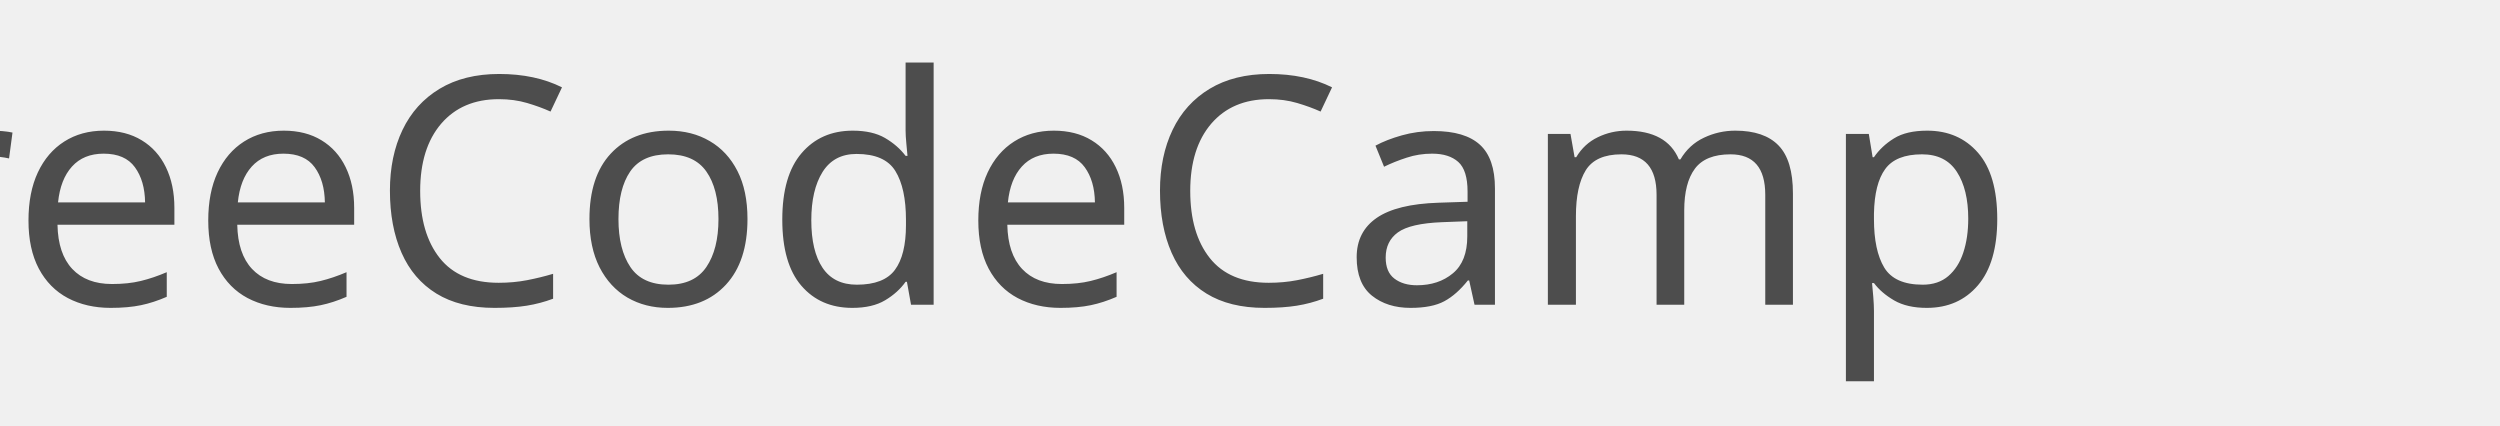
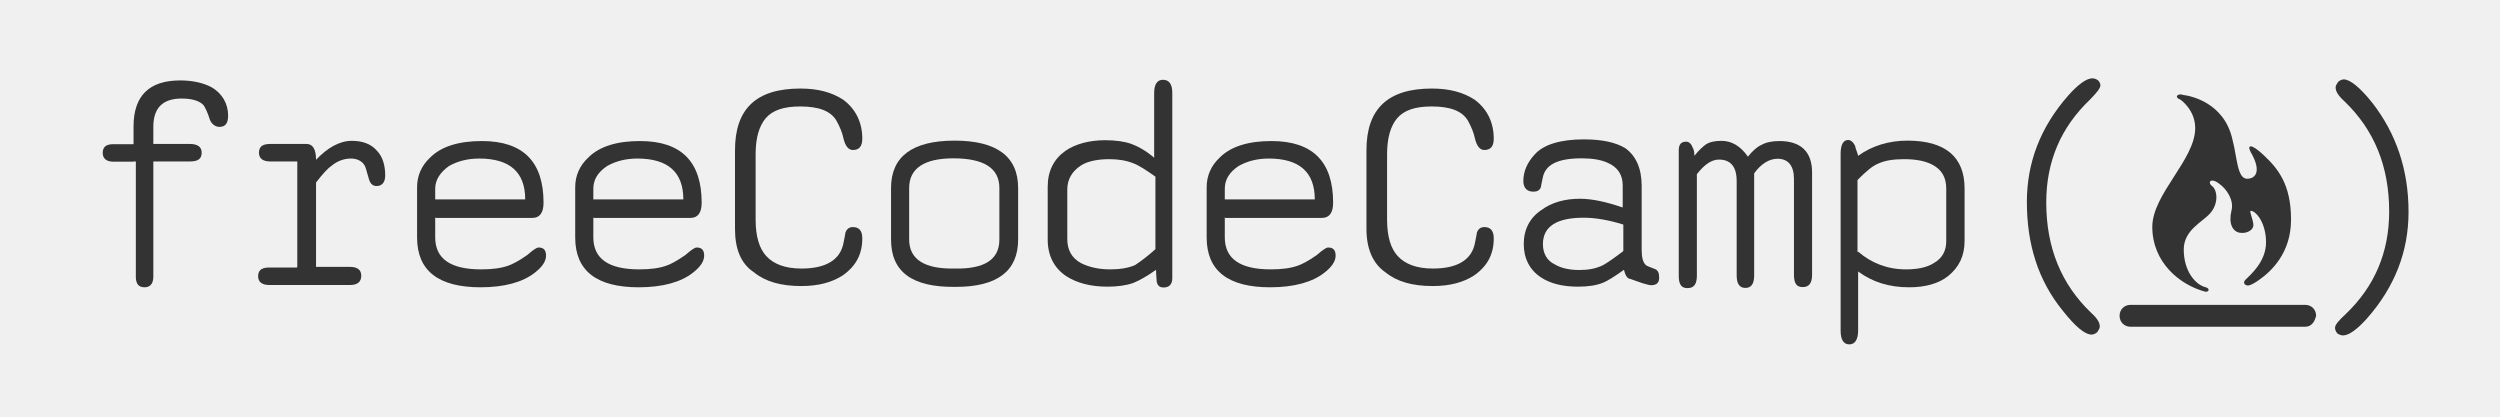
- <svg xmlns="http://www.w3.org/2000/svg" version="1.1" id="svg2" viewBox="0 0 409.317 69.67" height="19.662mm" width="115.518mm">
-   <defs id="defs4" />
-   <g transform="translate(-201.7359,-370.0287)" id="layer1">
-     <text id="text4136" y="419.919" x="406.397" style="font-style:normal;font-variant:normal;font-weight:normal;font-stretch:normal;font-size:52.187px;line-height:125%;font-family:'DejaVu Sans';-inkscape-font-specification:'DejaVu Sans';text-align:center;letter-spacing:0px;word-spacing:0px;text-anchor:middle;fill:#4d4d4d;fill-opacity:1;stroke:none;stroke-width:1px;stroke-linecap:butt;stroke-linejoin:miter;stroke-opacity:1" xml:space="preserve">
-       <tspan style="font-style:normal;font-variant:normal;font-weight:normal;font-stretch:normal;font-family:SketchLogs;-inkscape-font-specification:SketchLogs;fill:#4d4d4d" y="419.919" x="406.397" id="tspan4138">freeCodeCamp</tspan>
-       <tspan id="tspan4140" style="font-style:normal;font-variant:normal;font-weight:normal;font-stretch:normal;font-family:SketchLogs;-inkscape-font-specification:SketchLogs;fill:#4d4d4d" y="485.153" x="406.397" />
-     </text>
+ <svg xmlns="http://www.w3.org/2000/svg" version="1.1" id="Layer_1" x="0px" y="0px" viewBox="-352 145.5 1200 200" enable-background="new -352 145.5 1200 200" xml:space="preserve">
+   <defs id="defs22" />
+   <path id="path5" fill="#FFFFFF" d="  M-287.9,223.1h-9.7c-3.3,0-5.1-1.5-5.1-4.2c0-3,1.8-4.2,5.1-4.2h9.7v-8.5c0-14.8,7.6-22.1,22.4-22.1c6,0,11.2,1.2,15.1,3.3  c5.1,3,7.9,7.9,7.9,13.6c0,3.9-1.5,5.4-4.2,5.4c-1.8,0-3.6-1.2-4.5-3.3c-1.2-3.9-2.4-6-3-7c-1.8-2.1-5.4-3.3-10.6-3.3  c-9.1,0-13.6,4.5-13.6,13.6v8.2h17.5c3.9,0,5.7,1.5,5.7,4.2c0,3-1.8,4.2-5.7,4.2h-17.5v55.3c0,3.3-1.5,5.1-4.2,5.1  c-3,0-4.2-1.8-4.2-5.1v-55.3H-287.9z" style="fill:#333333" />
+   <path id="path7" fill="#FFFFFF" d="  M-209.3,273.5v-50.5h-13c-3.6,0-5.4-1.5-5.4-4.2c0-3,1.8-4.2,5.4-4.2h17.5c3,0,4.5,2.7,4.5,7.6c5.4-5.7,11.2-9.1,17.2-9.1  c5.1,0,9.1,1.5,11.8,4.5c3,3,4.2,7.3,4.2,12.1c0,3.3-1.5,5.1-4.2,5.1c-1.8,0-3-1.2-3.6-3.3c-1.2-4.2-1.8-6.3-2.1-6.6  c-1.2-2.1-3.6-3.3-6.6-3.3c-3.3,0-6.6,1.2-9.4,3.6c-1.8,1.2-4.2,3.9-7.3,7.9v40.5h16.3c3.6,0,5.4,1.5,5.4,4.2c0,3-1.8,4.5-5.4,4.5  h-38.7c-3.6,0-5.4-1.5-5.4-4.2c0-3,1.8-4.2,5.4-4.2h13.3V273.5z" style="fill:#333333" />
+   <path id="path9" fill="#FFFFFF" d="  M-143.1,249.7v9.7c0,10.3,7.3,15.4,22.1,15.4c5.4,0,9.7-0.6,13-1.8c1.8-0.6,4.8-2.1,9.1-5.1c2.7-2.4,4.5-3.6,5.4-3.6  c2.4,0,3.6,1.2,3.6,3.9c0,2.7-1.8,5.4-5.4,8.2c-5.7,4.5-14.5,7-26,7c-20.2,0-30.5-7.9-30.5-23.9v-24.2c0-5.4,2.1-10.3,6.3-14.2  c5.4-5.4,13.9-7.9,24.8-7.9c19.9,0,29.6,10,29.6,29.6c0,4.8-1.8,7.3-5.4,7.3h-46.5V249.7z M-143.1,241.2h43.2  c0-13-7.3-19.6-22.1-19.6c-5.4,0-10.3,1.2-14.5,3.6c-4.2,3-6.6,6.6-6.6,10.9V241.2z" style="fill:#333333" />
+   <path id="path11" fill="#FFFFFF" d="  M-67.2,249.7v9.7c0,10.3,7.3,15.4,22.1,15.4c5.4,0,9.7-0.6,13-1.8c1.8-0.6,4.8-2.1,9.1-5.1c2.7-2.4,4.5-3.6,5.4-3.6  c2.4,0,3.6,1.2,3.6,3.9c0,2.7-1.8,5.4-5.4,8.2c-5.7,4.5-14.5,7-26,7c-20.2,0-30.5-7.9-30.5-23.9v-24.2c0-5.4,2.1-10.3,6.3-14.2  c5.4-5.4,13.9-7.9,24.8-7.9c19.9,0,29.6,10,29.6,29.6c0,4.8-1.8,7.3-5.4,7.3h-46.5V249.7z M-67.2,241.2H-24c0-13-7.3-19.6-22.1-19.6  c-5.4,0-10.3,1.2-14.5,3.6c-4.5,3-6.6,6.6-6.6,10.9V241.2z" style="fill:#333333" />
+   <path id="path13" fill="#FFFFFF" d="  M0.8,255.4v-37.8C0.8,197.7,11,188,32.2,188c8.5,0,15.1,1.8,20.6,5.4c6,4.5,9.1,10.9,9.1,18.7c0,3.6-1.5,5.4-4.5,5.4  c-2.1,0-3.6-1.8-4.5-5.4c-0.6-3-1.8-5.7-3.3-8.5c-2.7-4.8-8.5-7-17.5-7c-7.9,0-13.3,1.8-16.6,5.7c-3,3.6-4.8,9.1-4.8,17.2v31.4  c0,8.2,1.8,13.9,5.1,17.5c3.6,3.9,9.1,6,16.9,6c11.8,0,18.7-4.2,20.2-12.4c0.6-3,0.9-4.5,0.9-4.8c0.6-1.8,1.8-2.7,3.6-2.7  c3,0,4.5,1.8,4.5,5.4c0,7.6-3,13.3-9.4,17.8c-5.1,3.3-11.5,5.1-19.9,5.1c-9.7,0-17.2-2.1-22.7-6.6C3.5,272,0.8,264.8,0.8,255.4  L0.8,255.4z" style="fill:#333333" />
+   <path id="path15" fill="#FFFFFF" d="  M75.7,260.5v-24.8c0-15.1,10.3-22.7,30.5-22.7s30.5,7.6,30.5,22.7v24.8c0,15.1-10,22.7-29.9,22.7C85.7,283.5,75.7,275.9,75.7,260.5  L75.7,260.5z M127.7,260.5v-24.8c0-9.4-7.3-14.2-22.1-14.2c-13.9,0-21.2,4.8-21.2,14.2v24.8c0,9.4,7.3,14.2,21.8,13.9  C120.4,274.7,127.7,270.2,127.7,260.5z" style="fill:#333333" />
+   <path id="path17" fill="#FFFFFF" d="  M202.9,275c-4.2,3-7.9,5.1-10.9,6.3c-3.3,1.2-7.6,1.8-12.4,1.8c-8.2,0-14.8-1.8-19.9-5.1c-5.7-3.9-8.8-9.7-8.8-17.5v-25.4  c0-7.6,3-13.3,8.5-17.2c4.8-3.3,11.5-5.1,19-5.1c5.1,0,9.4,0.6,12.7,1.8c3.3,1.2,7,3.3,10.9,6.6v-31.1c0-4.2,1.5-6.3,4.2-6.3  c3,0,4.5,2.1,4.5,6.3V279c0,3-1.5,4.5-4.2,4.5c-1.8,0-3-0.9-3.3-3C203.2,279,202.9,277.5,202.9,275L202.9,275z M202.6,265.1v-34.8  c-4.2-3-7.9-5.4-10.3-6.3c-3.6-1.5-7.6-2.1-11.8-2.1c-5.4,0-10.3,0.9-13.6,3c-4.2,2.7-6.6,6.6-6.6,11.5v23.9c0,5.1,2.1,9.1,6.6,11.5  c3.6,1.8,8.2,3,13.9,3c4.5,0,8.8-0.6,12.1-2.1C195.7,270.8,199,268.4,202.6,265.1L202.6,265.1z" style="fill:#333333" />
+   <path id="path19" fill="#FFFFFF" d="  M235.9,249.7v9.7c0,10.3,7.3,15.4,22.1,15.4c5.4,0,9.7-0.6,13-1.8c1.8-0.6,4.8-2.1,9.1-5.1c2.7-2.4,4.5-3.6,5.4-3.6  c2.4,0,3.6,1.2,3.6,3.9c0,2.7-1.8,5.4-5.4,8.2c-5.7,4.5-14.5,7-26,7c-20.2,0-30.5-7.9-30.5-23.9v-24.2c0-5.4,2.1-10.3,6.3-14.2  c5.4-5.4,13.9-7.9,24.8-7.9c19.9,0,29.6,10,29.6,29.6c0,4.8-1.8,7.3-5.4,7.3h-46.5V249.7z M235.9,241.2h43.2  c0-13-7.3-19.6-22.1-19.6c-5.4,0-10.3,1.2-14.5,3.6c-4.5,3-6.6,6.6-6.6,10.9V241.2z" style="fill:#333333" />
+   <path id="path21" fill="#FFFFFF" d="  M303.9,255.4v-37.8c0-19.9,10.3-29.6,31.4-29.6c8.5,0,15.1,1.8,20.6,5.4c6,4.5,9.1,10.9,9.1,18.7c0,3.6-1.5,5.4-4.5,5.4  c-2.1,0-3.6-1.8-4.5-5.4c-0.6-3-1.8-5.7-3.3-8.5c-2.7-4.8-8.5-7-17.5-7c-7.9,0-13.3,1.8-16.6,5.7c-3,3.6-4.8,9.1-4.8,17.2v31.4  c0,8.2,1.8,13.9,5.1,17.5c3.6,3.9,9.1,6,16.9,6c11.8,0,18.7-4.2,20.2-12.4c0.6-3,0.9-4.5,0.9-4.8c0.6-1.8,1.8-2.7,3.6-2.7  c3,0,4.5,1.8,4.5,5.4c0,7.6-3,13.3-9.4,17.8c-5.1,3.3-11.5,5.1-19.9,5.1c-9.7,0-17.2-2.1-22.7-6.6  C306.9,272,303.9,264.8,303.9,255.4L303.9,255.4z" style="fill:#333333" />
+   <path id="path23" fill="#FFFFFF" d="  M427.5,275c-4.2,3-7.9,5.4-10.3,6.3c-3,1.2-7,1.8-11.8,1.8c-7.3,0-13.3-1.5-17.8-4.5c-5.4-3.6-8.2-9.1-8.2-16c0-7,3-12.7,8.5-16.3  c4.8-3.6,11.2-5.4,18.4-5.4c6,0,12.7,1.5,20.6,4.2v-10.6c0-5.1-2.4-8.8-7.3-10.9c-3.3-1.5-7.6-2.1-12.4-2.1c-11.5,0-17.5,3-18.7,9.4  c-0.6,3-0.9,4.2-0.9,4.5c-0.6,1.5-1.8,2.1-3.6,2.1c-3,0-4.8-1.8-4.8-5.1c0-4.5,1.8-8.8,5.4-12.7c4.2-4.8,12.4-7.3,23.6-7.3  c9.1,0,15.4,1.5,19.9,4.2c5.1,3.6,7.9,9.7,7.9,18.1v30.8c0,3.6,0.6,6,2.1,7.3c0.3,0.3,1.8,0.9,4.2,1.8c1.5,0.6,2.1,1.8,2.1,4.2  c0,2.4-1.2,3.6-3.9,3.6c-0.6,0-1.8-0.3-3.9-0.9c-3.3-1.2-5.4-1.8-6-2.1C429,279.3,428.1,277.5,427.5,275L427.5,275z M427.2,266  v-12.7c-6.6-2.1-13.3-3.3-19-3.3c-13,0-19.6,4.2-19.6,12.7c0,4.2,1.8,7.9,5.7,9.7c3,1.8,7,2.7,11.8,2.7c4.2,0,7.9-0.6,11.5-2.4  C419.9,271.4,423.3,269,427.2,266L427.2,266z" style="fill:#333333" />
+   <path id="path25" fill="#FFFFFF" d="  M461.3,220.3c2.1-2.7,4.2-4.5,5.4-5.4c1.8-1.2,4.2-1.8,7.6-1.8c4.8,0,9.1,2.4,12.7,7.6c2.4-3,4.5-4.8,6.6-5.7  c2.1-1.2,5.1-1.8,8.5-1.8c10.3,0,15.7,5.1,15.7,15.1v49c0,4.2-1.5,6-4.5,6s-4.2-1.8-4.2-6v-45.9c0-6.3-2.7-9.7-7.9-9.7  c-3.9,0-7.9,2.4-11.2,7v49c0,4.2-1.5,6-4.2,6s-4.2-1.8-4.2-6v-45.3c0-7-3-10.3-8.5-10.3c-3.6,0-7,2.4-10.6,7v48.7c0,4.2-1.5,6-4.5,6  c-3,0-4.2-1.8-4.2-6v-60.1c0-3,1.2-4.2,3.6-4.2c1.2,0,2.4,0.9,3,2.7C461,217,461.3,218.5,461.3,220.3L461.3,220.3z" style="fill:#333333" />
+   <path id="path27" fill="#FFFFFF" d="  M539.9,220.3c6.6-4.8,14.8-7.3,23.6-7.3c18.4,0,27.5,7.9,27.5,23v25.1c0,7.3-2.7,12.7-7.9,16.9c-4.5,3.6-10.9,5.4-18.7,5.4  c-9.4,0-17.5-2.4-24.5-7.6v28.4c0,4.2-1.5,6.6-4.2,6.6s-4.2-2.1-4.2-6.6v-84.9c0-4.2,1.2-6.6,3.6-6.6c1.2,0,2.4,0.9,3.3,2.7  C538.7,217,539.6,218.8,539.9,220.3L539.9,220.3z M539.9,266.3c6.3,5.4,13.9,8.5,23,8.5c5.4,0,10-0.9,13.3-3c4.2-2.4,6-6,6-10.6  v-25.1c0-5.4-2.1-9.1-6.6-11.5c-3.3-1.8-7.9-2.7-13.6-2.7c-5.1,0-9.1,0.6-12.4,2.1c-3,1.2-6,3.9-10,7.9v34.5H539.9z" style="fill:#333333" />
+   <path id="path29" fill="#FFFFFF" d="  M620.9,242.4c0-19,6.6-36,19.9-51.1c4.8-5.4,8.8-8.2,11.5-8.2c0.9,0,1.8,0.3,2.7,0.9c0.6,0.6,1.2,1.5,1.2,2.4c0,1.5-1.8,3.6-5.1,7  c-13.9,13.3-20.9,29.6-20.9,49.3c0,21.8,7.3,39.3,21.5,52.9c3,2.7,4.2,4.8,4.2,6.6c0,0.9-0.6,1.8-1.2,2.7c-0.6,0.6-1.8,1.2-2.7,1.2  c-3.3,0-7.9-3.9-13.9-11.5C626.4,280.2,620.9,263,620.9,242.4L620.9,242.4z" style="fill:#333333" />
+   <path id="path31" fill="#FFFFFF" d="  M804.1,247.2c0,19-6.6,36-19.9,51.1c-4.8,5.4-8.8,8.2-11.5,8.2c-0.9,0-1.8-0.3-2.7-0.9c-0.6-0.6-1.2-1.8-1.2-2.7  c0-1.5,1.8-3.6,5.1-6.6c13.9-13.3,20.9-29.6,20.9-49.3c0-21.8-7.3-39.3-21.5-52.9c-3-2.7-4.2-4.8-4.2-6.6c0-0.9,0.6-1.8,1.2-2.7  c0.6-0.6,1.8-1.2,2.7-1.2c3,0,7.9,3.9,13.9,11.5C798,209.5,804.1,226.7,804.1,247.2L804.1,247.2z" style="fill:#333333" />
+   <g id="g33" transform="matrix(2.502389,0,0,2.502389,10.01982,292.8252)" style="fill:#333333">
+     <path id="path37" fill="#FFFFFF" d="M297.5,3.8h-33.5c-1.2,0-2.1-0.9-2.1-2.1s0.9-2.1,2.1-2.1   h33.5c1.2,0,2.1,0.9,2.1,2.1C299.3,2.9,298.7,3.8,297.5,3.8z" style="fill:#333333" />
  </g>
+   <path fill="#FFFFFF" d="M694.7,193.4c0,0,7,4.8,7,13.6c0,15.1-20.6,31.7-20.6,47.4c0,16.9,13,27.8,25.4,31.1  c1.8,0.3,2.4-1.5,0.3-2.1c-5.1-1.2-10.6-7.9-10.6-18.1c0-9.7,9.4-13.3,13-17.8c3.9-4.8,3-10.9,0.6-12.7s-0.6-4.2,3.3-1.2  c3.9,2.7,7.3,8.2,6,13c-1.5,6.3,0.6,10,3.9,10.6c3.3,0.6,7-1.2,6.6-4.2s-2.1-6.3-1.2-6.3c2.4,0,7.3,5.7,7.3,15.1  c0,9.4-7.6,15.7-10,18.1c-1.5,1.5,0.3,3.3,2.4,2.4c0.9-0.3,3-1.5,4.2-2.4c6-4.2,15.4-13,15.4-29c0-16.9-6.3-24.5-13-30.8  c-6.6-6.3-8.2-4.8-6.3-1.5c5.4,9.4,2.1,12.7-1.8,12.7c-4.8,0-4.8-10.6-7-18.7c-3.9-18.1-20.6-21.2-23.6-21.5  C693.8,190.1,691,191.9,694.7,193.4z" id="path20" style="fill:#333333" />
</svg>
